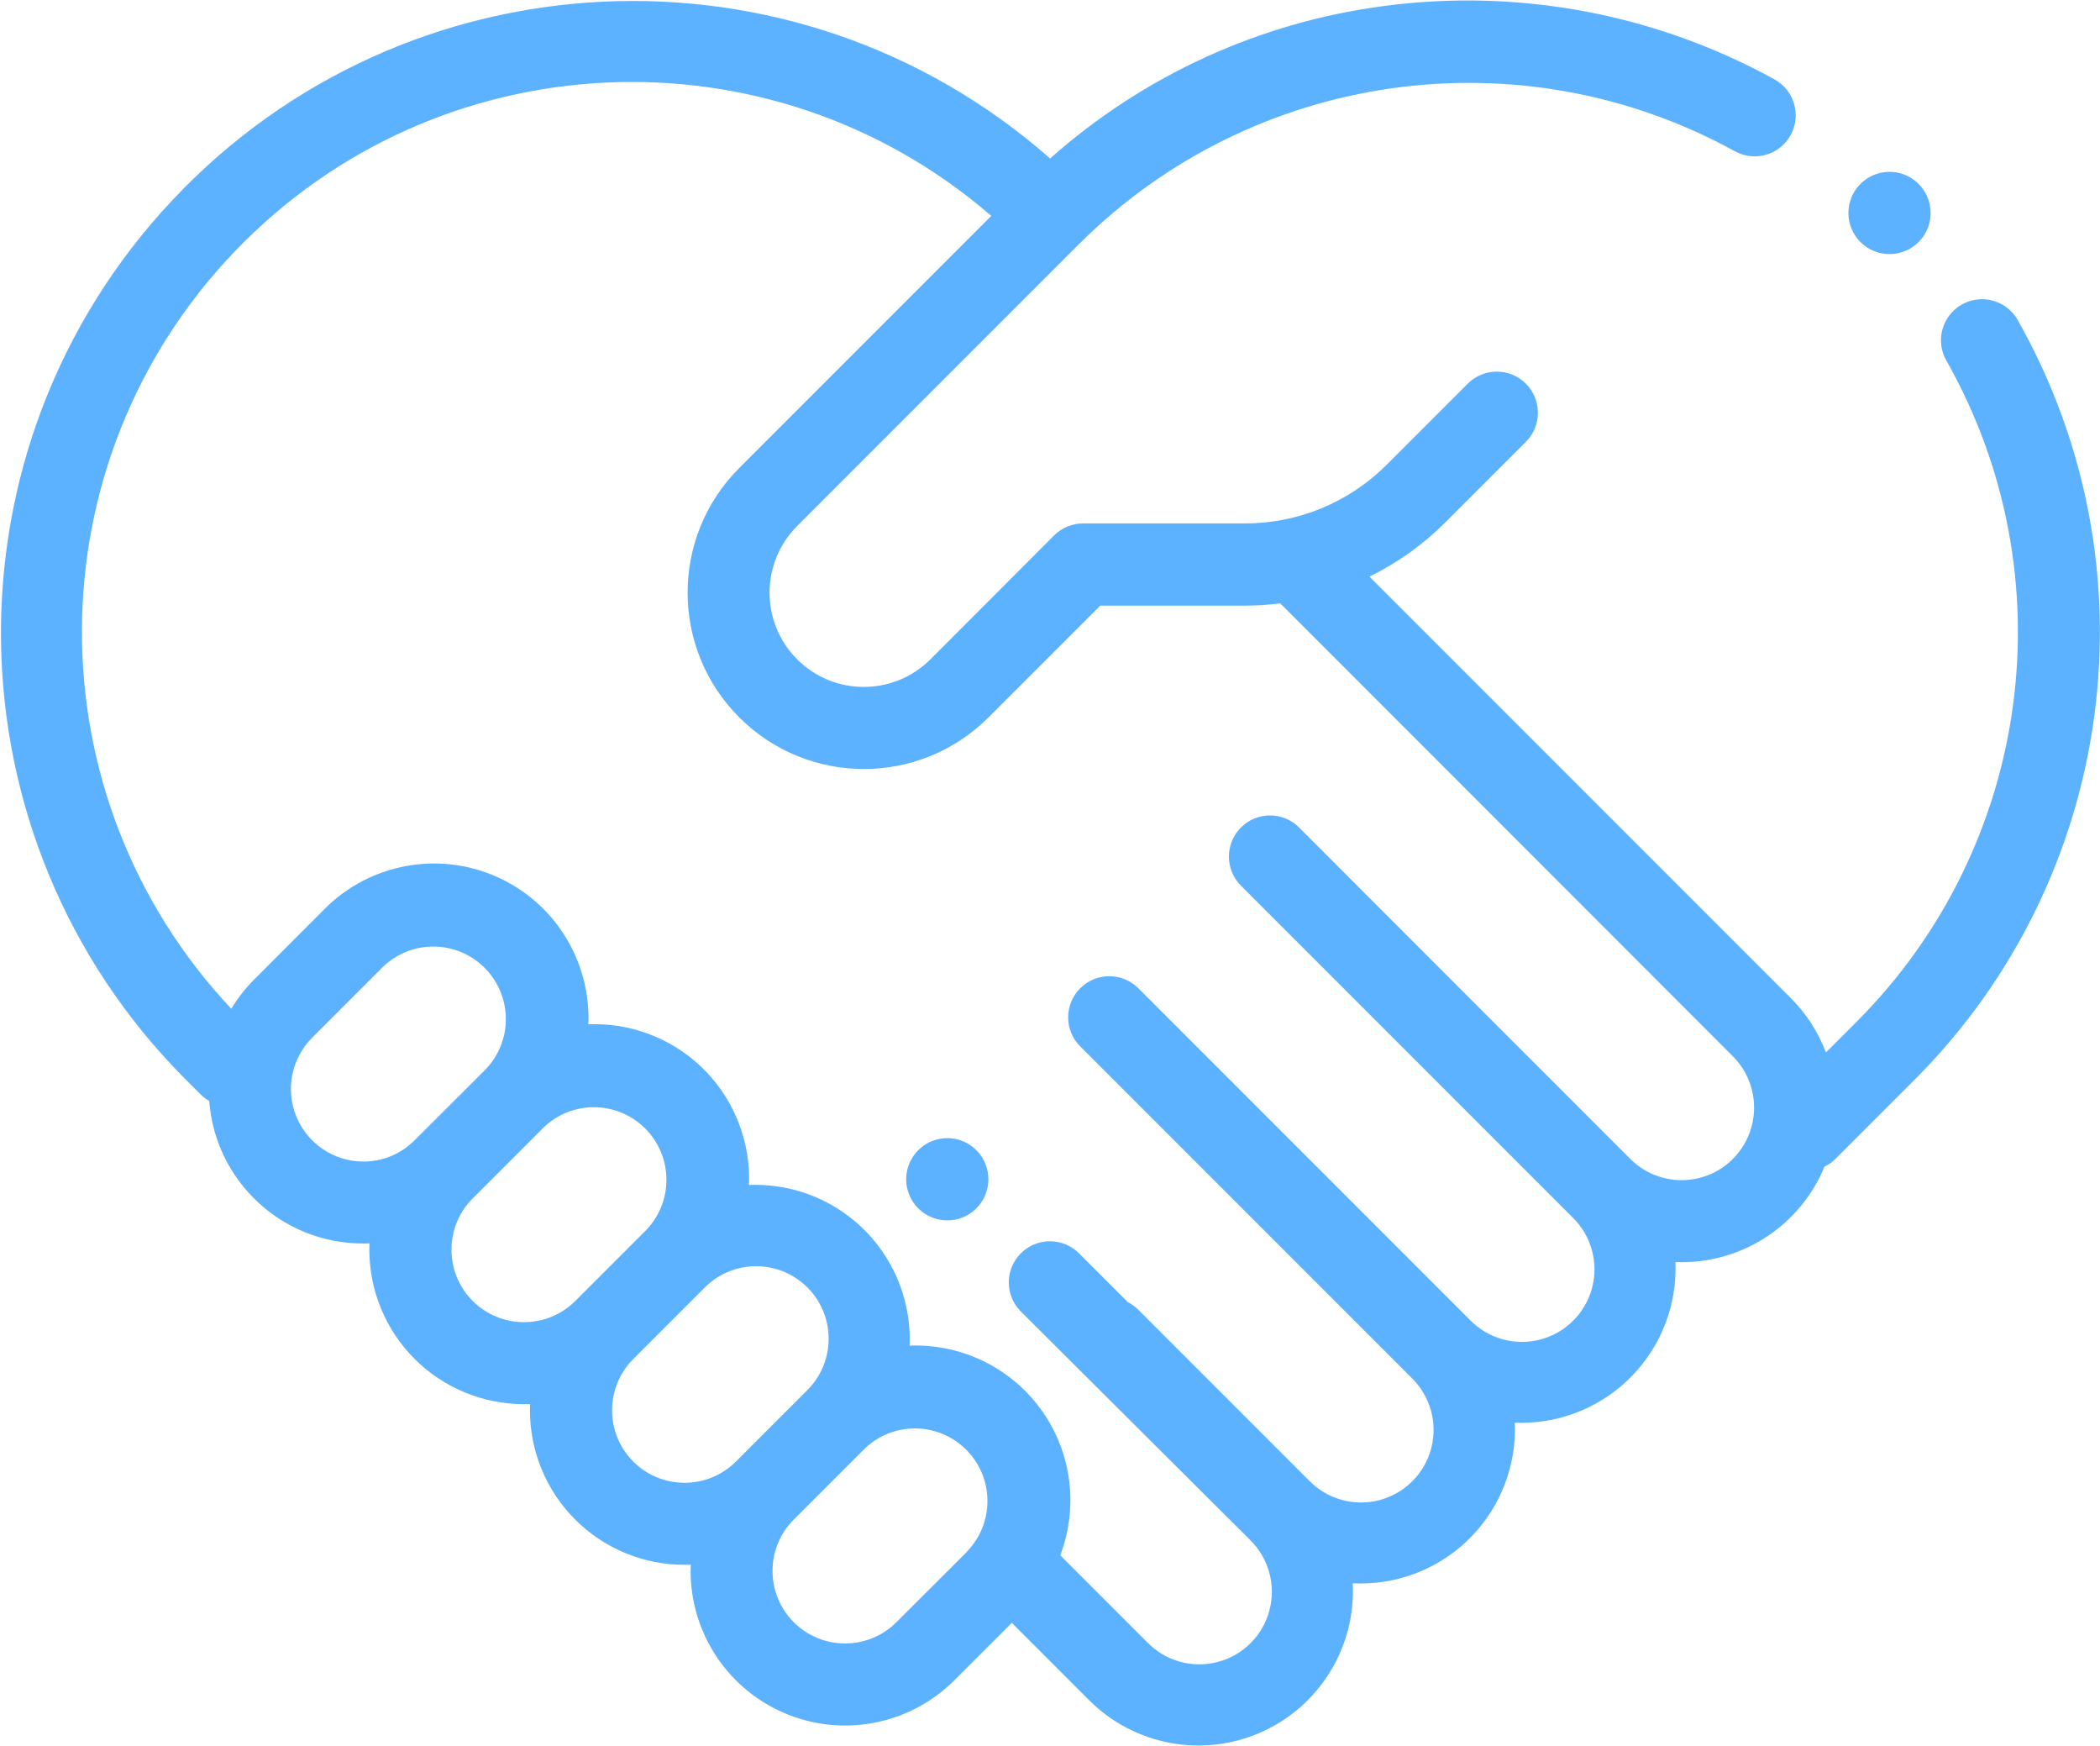
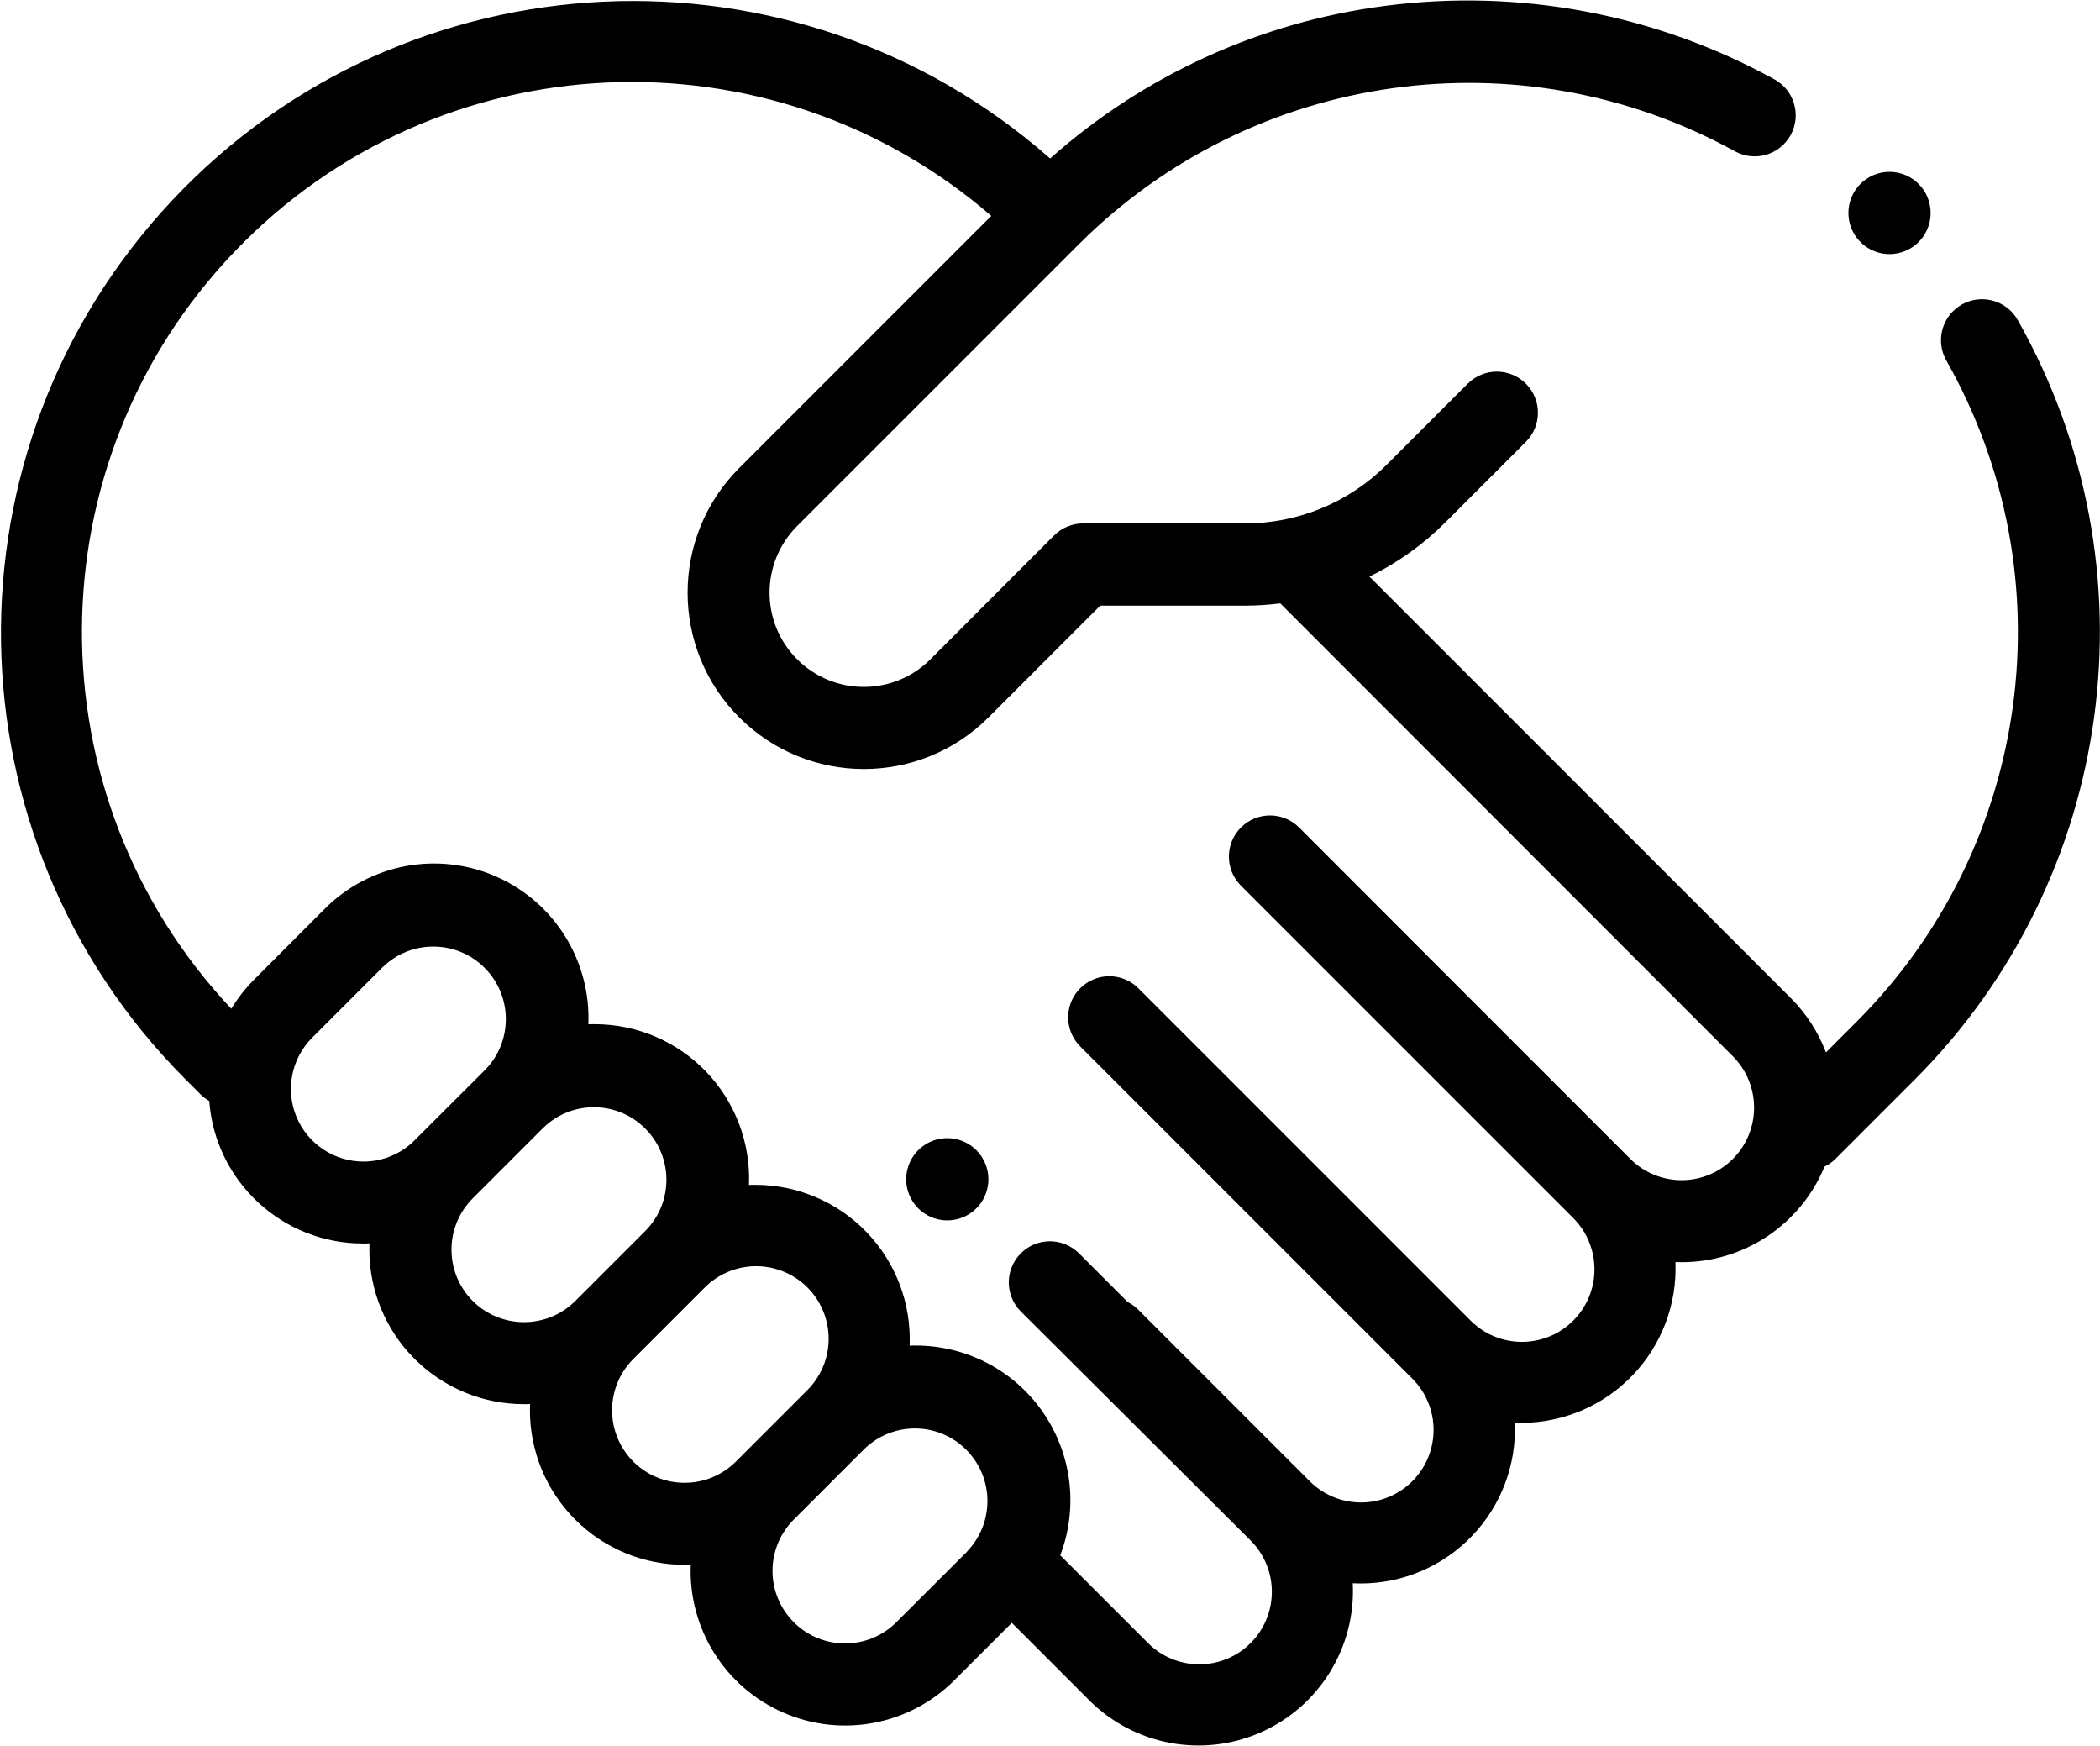
<svg xmlns="http://www.w3.org/2000/svg" width="72.226" height="60.02" viewBox="0 0 72.226 60.02">
  <g id="https:_www.flaticon.com_free-icon_respect_1189183" data-name="https://www.flaticon.com/free-icon/respect_1189183" transform="translate(0)">
    <g id="Group_87" data-name="Group 87" transform="translate(63.577 5.912)">
      <g id="Group_86" data-name="Group 86" transform="translate(0 0)">
-         <path id="Path_97" data-name="Path 97" d="M453.1,85.582a1.414,1.414,0,1,0,.412,1A1.418,1.418,0,0,0,453.1,85.582Z" transform="translate(-450.688 -85.169)" fill="#5db2ff" />
+         <path id="Path_97" data-name="Path 97" d="M453.1,85.582a1.414,1.414,0,1,0,.412,1A1.418,1.418,0,0,0,453.1,85.582Z" transform="translate(-450.688 -85.169)" fill="#000000" />
      </g>
    </g>
    <g id="Group_89" data-name="Group 89" transform="translate(31.175 39.137)">
      <g id="Group_88" data-name="Group 88">
-         <path id="Path_98" data-name="Path 98" d="M223.407,321.108a1.414,1.414,0,1,0,.412,1A1.418,1.418,0,0,0,223.407,321.108Z" transform="translate(-220.999 -320.695)" fill="#5db2ff" />
+         <path id="Path_98" data-name="Path 98" d="M223.407,321.108a1.414,1.414,0,1,0,.412,1A1.418,1.418,0,0,0,223.407,321.108Z" transform="translate(-220.999 -320.695)" fill="#000000" />
      </g>
    </g>
    <g id="Group_91" data-name="Group 91" transform="translate(0 0)">
      <g id="Group_90" data-name="Group 90">
-         <path id="Path_99" data-name="Path 99" d="M69.4,54.272a1.411,1.411,0,1,0-2.453,1.395,18.951,18.951,0,0,1-3.077,22.71l-1.07,1.07a5.283,5.283,0,0,0-1.2-1.86l-14.5-14.5A9.748,9.748,0,0,0,49.7,61.233l2.78-2.78a1.411,1.411,0,0,0-2-2l-2.78,2.78a6.87,6.87,0,0,1-4.889,2.025H37.254a1.412,1.412,0,0,0-1,.413L32,65.931a3.24,3.24,0,0,1-4.583-4.583l9.713-9.713a18.986,18.986,0,0,1,22.535-3.175,1.411,1.411,0,0,0,1.369-2.468,21.886,21.886,0,0,0-13.417-2.527,21.5,21.5,0,0,0-11.5,5.245A21.73,21.73,0,0,0,6.364,80.356l.532.532a1.411,1.411,0,0,0,.3.229,5.3,5.3,0,0,0,5.3,4.9c.071,0,.141,0,.212-.005,0,.071-.005.143-.005.215a5.312,5.312,0,0,0,5.316,5.314c.071,0,.141,0,.212-.005,0,.071-.005.143-.005.215a5.312,5.312,0,0,0,5.316,5.314c.072,0,.143,0,.215-.005a5.314,5.314,0,0,0,9.068,3.974L34.8,99.061l2.663,2.663A5.314,5.314,0,0,0,46.526,97.7c.089,0,.177.007.266.007A5.307,5.307,0,0,0,52.1,92.179c.071,0,.143.005.215.005a5.311,5.311,0,0,0,5.309-5.529c.071,0,.143.005.215.005a5.313,5.313,0,0,0,4.912-3.285,1.409,1.409,0,0,0,.38-.27l2.736-2.736A21.778,21.778,0,0,0,69.4,54.272ZM12.5,83.2a2.495,2.495,0,0,1-1.764-4.259l2.431-2.431a2.495,2.495,0,0,1,3.528,3.528L14.26,82.468A2.479,2.479,0,0,1,12.5,83.2Zm3.759,4.793a2.495,2.495,0,0,1,0-3.528l2.431-2.431h0a2.495,2.495,0,0,1,3.528,3.528l-2.431,2.431A2.5,2.5,0,0,1,16.256,87.991Zm5.523,5.523a2.495,2.495,0,0,1,0-3.528l2.431-2.431h0a2.495,2.495,0,1,1,3.528,3.528l-2.431,2.431A2.5,2.5,0,0,1,21.779,93.515Zm11.483,3.092L30.83,99.038A2.495,2.495,0,0,1,27.3,95.51l2.431-2.431h0a2.495,2.495,0,0,1,3.528,3.528ZM59.6,83.109a2.495,2.495,0,0,1-3.528,0L50.2,77.237h0L44.68,71.713a1.411,1.411,0,0,0-2,2l11.4,11.4a2.495,2.495,0,1,1-3.528,3.528l-11.4-11.4a1.411,1.411,0,0,0-2,2l5.522,5.522h0l5.872,5.872a2.495,2.495,0,1,1-3.528,3.528l-5.872-5.872a1.408,1.408,0,0,0-.361-.261l-1.675-1.675a1.411,1.411,0,1,0-2,2L42.984,96.2a2.495,2.495,0,1,1-3.528,3.528l-2.99-2.99A5.318,5.318,0,0,0,31.5,89.526c-.072,0-.143,0-.215.005A5.311,5.311,0,0,0,25.975,84c-.072,0-.143,0-.215.005a5.311,5.311,0,0,0-5.309-5.529c-.072,0-.143,0-.215.005a5.313,5.313,0,0,0-9.068-3.971L8.738,76.945a5.314,5.314,0,0,0-.783,1A18.909,18.909,0,0,1,34.094,50.684l-8.67,8.67A6.062,6.062,0,0,0,34,67.926l3.842-3.841h4.973a9.882,9.882,0,0,0,1.218-.078L59.6,79.581A2.5,2.5,0,0,1,59.6,83.109Z" transform="translate(0 -43.261)" fill="#5db2ff" />
+         <path id="Path_99" data-name="Path 99" d="M69.4,54.272a1.411,1.411,0,1,0-2.453,1.395,18.951,18.951,0,0,1-3.077,22.71l-1.07,1.07a5.283,5.283,0,0,0-1.2-1.86l-14.5-14.5A9.748,9.748,0,0,0,49.7,61.233l2.78-2.78a1.411,1.411,0,0,0-2-2l-2.78,2.78a6.87,6.87,0,0,1-4.889,2.025H37.254a1.412,1.412,0,0,0-1,.413L32,65.931a3.24,3.24,0,0,1-4.583-4.583l9.713-9.713a18.986,18.986,0,0,1,22.535-3.175,1.411,1.411,0,0,0,1.369-2.468,21.886,21.886,0,0,0-13.417-2.527,21.5,21.5,0,0,0-11.5,5.245A21.73,21.73,0,0,0,6.364,80.356l.532.532a1.411,1.411,0,0,0,.3.229,5.3,5.3,0,0,0,5.3,4.9c.071,0,.141,0,.212-.005,0,.071-.005.143-.005.215a5.312,5.312,0,0,0,5.316,5.314c.071,0,.141,0,.212-.005,0,.071-.005.143-.005.215a5.312,5.312,0,0,0,5.316,5.314c.072,0,.143,0,.215-.005a5.314,5.314,0,0,0,9.068,3.974L34.8,99.061l2.663,2.663A5.314,5.314,0,0,0,46.526,97.7c.089,0,.177.007.266.007A5.307,5.307,0,0,0,52.1,92.179c.071,0,.143.005.215.005a5.311,5.311,0,0,0,5.309-5.529c.071,0,.143.005.215.005a5.313,5.313,0,0,0,4.912-3.285,1.409,1.409,0,0,0,.38-.27l2.736-2.736A21.778,21.778,0,0,0,69.4,54.272ZM12.5,83.2a2.495,2.495,0,0,1-1.764-4.259l2.431-2.431a2.495,2.495,0,0,1,3.528,3.528L14.26,82.468A2.479,2.479,0,0,1,12.5,83.2Zm3.759,4.793a2.495,2.495,0,0,1,0-3.528l2.431-2.431h0a2.495,2.495,0,0,1,3.528,3.528l-2.431,2.431A2.5,2.5,0,0,1,16.256,87.991Zm5.523,5.523a2.495,2.495,0,0,1,0-3.528l2.431-2.431h0a2.495,2.495,0,1,1,3.528,3.528l-2.431,2.431A2.5,2.5,0,0,1,21.779,93.515Zm11.483,3.092L30.83,99.038A2.495,2.495,0,0,1,27.3,95.51l2.431-2.431h0a2.495,2.495,0,0,1,3.528,3.528ZM59.6,83.109a2.495,2.495,0,0,1-3.528,0L50.2,77.237h0L44.68,71.713a1.411,1.411,0,0,0-2,2l11.4,11.4a2.495,2.495,0,1,1-3.528,3.528l-11.4-11.4a1.411,1.411,0,0,0-2,2l5.522,5.522h0l5.872,5.872a2.495,2.495,0,1,1-3.528,3.528l-5.872-5.872a1.408,1.408,0,0,0-.361-.261l-1.675-1.675a1.411,1.411,0,1,0-2,2L42.984,96.2a2.495,2.495,0,1,1-3.528,3.528l-2.99-2.99A5.318,5.318,0,0,0,31.5,89.526c-.072,0-.143,0-.215.005A5.311,5.311,0,0,0,25.975,84c-.072,0-.143,0-.215.005a5.311,5.311,0,0,0-5.309-5.529c-.072,0-.143,0-.215.005a5.313,5.313,0,0,0-9.068-3.971L8.738,76.945a5.314,5.314,0,0,0-.783,1A18.909,18.909,0,0,1,34.094,50.684l-8.67,8.67A6.062,6.062,0,0,0,34,67.926l3.842-3.841h4.973a9.882,9.882,0,0,0,1.218-.078L59.6,79.581A2.5,2.5,0,0,1,59.6,83.109Z" transform="translate(0 -43.261)" fill="#000000" />
      </g>
    </g>
  </g>
</svg>
